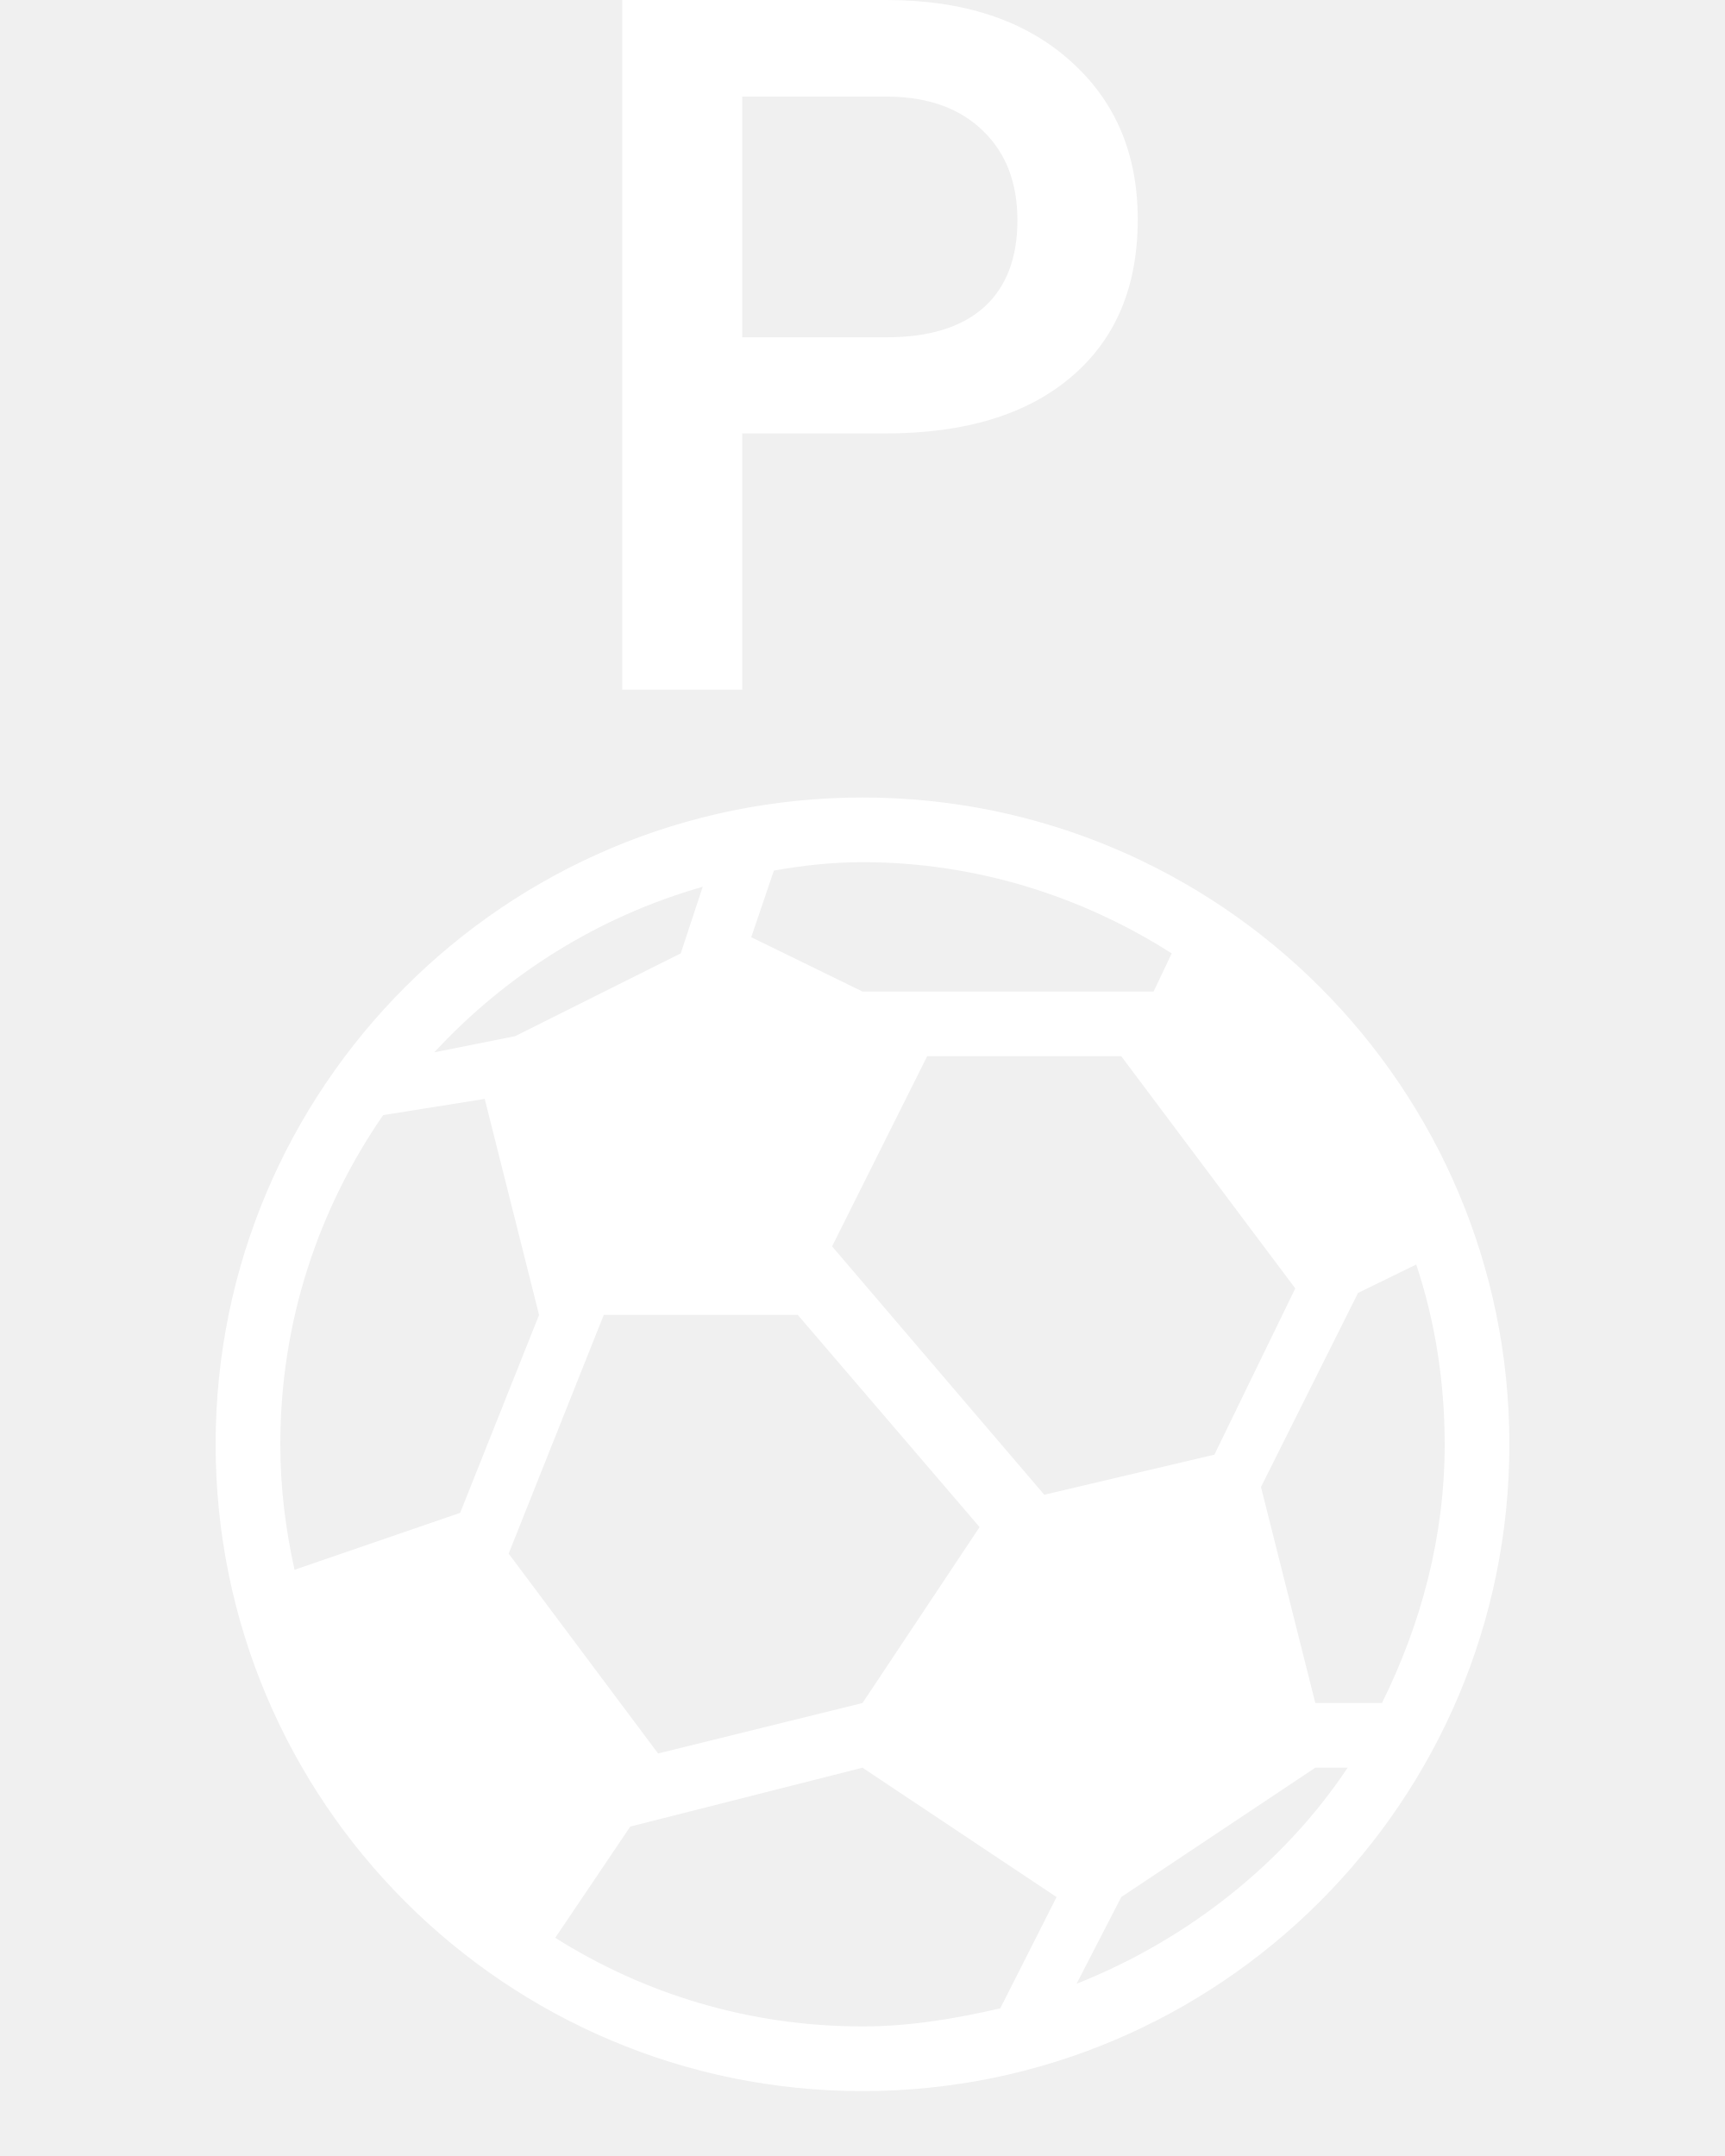
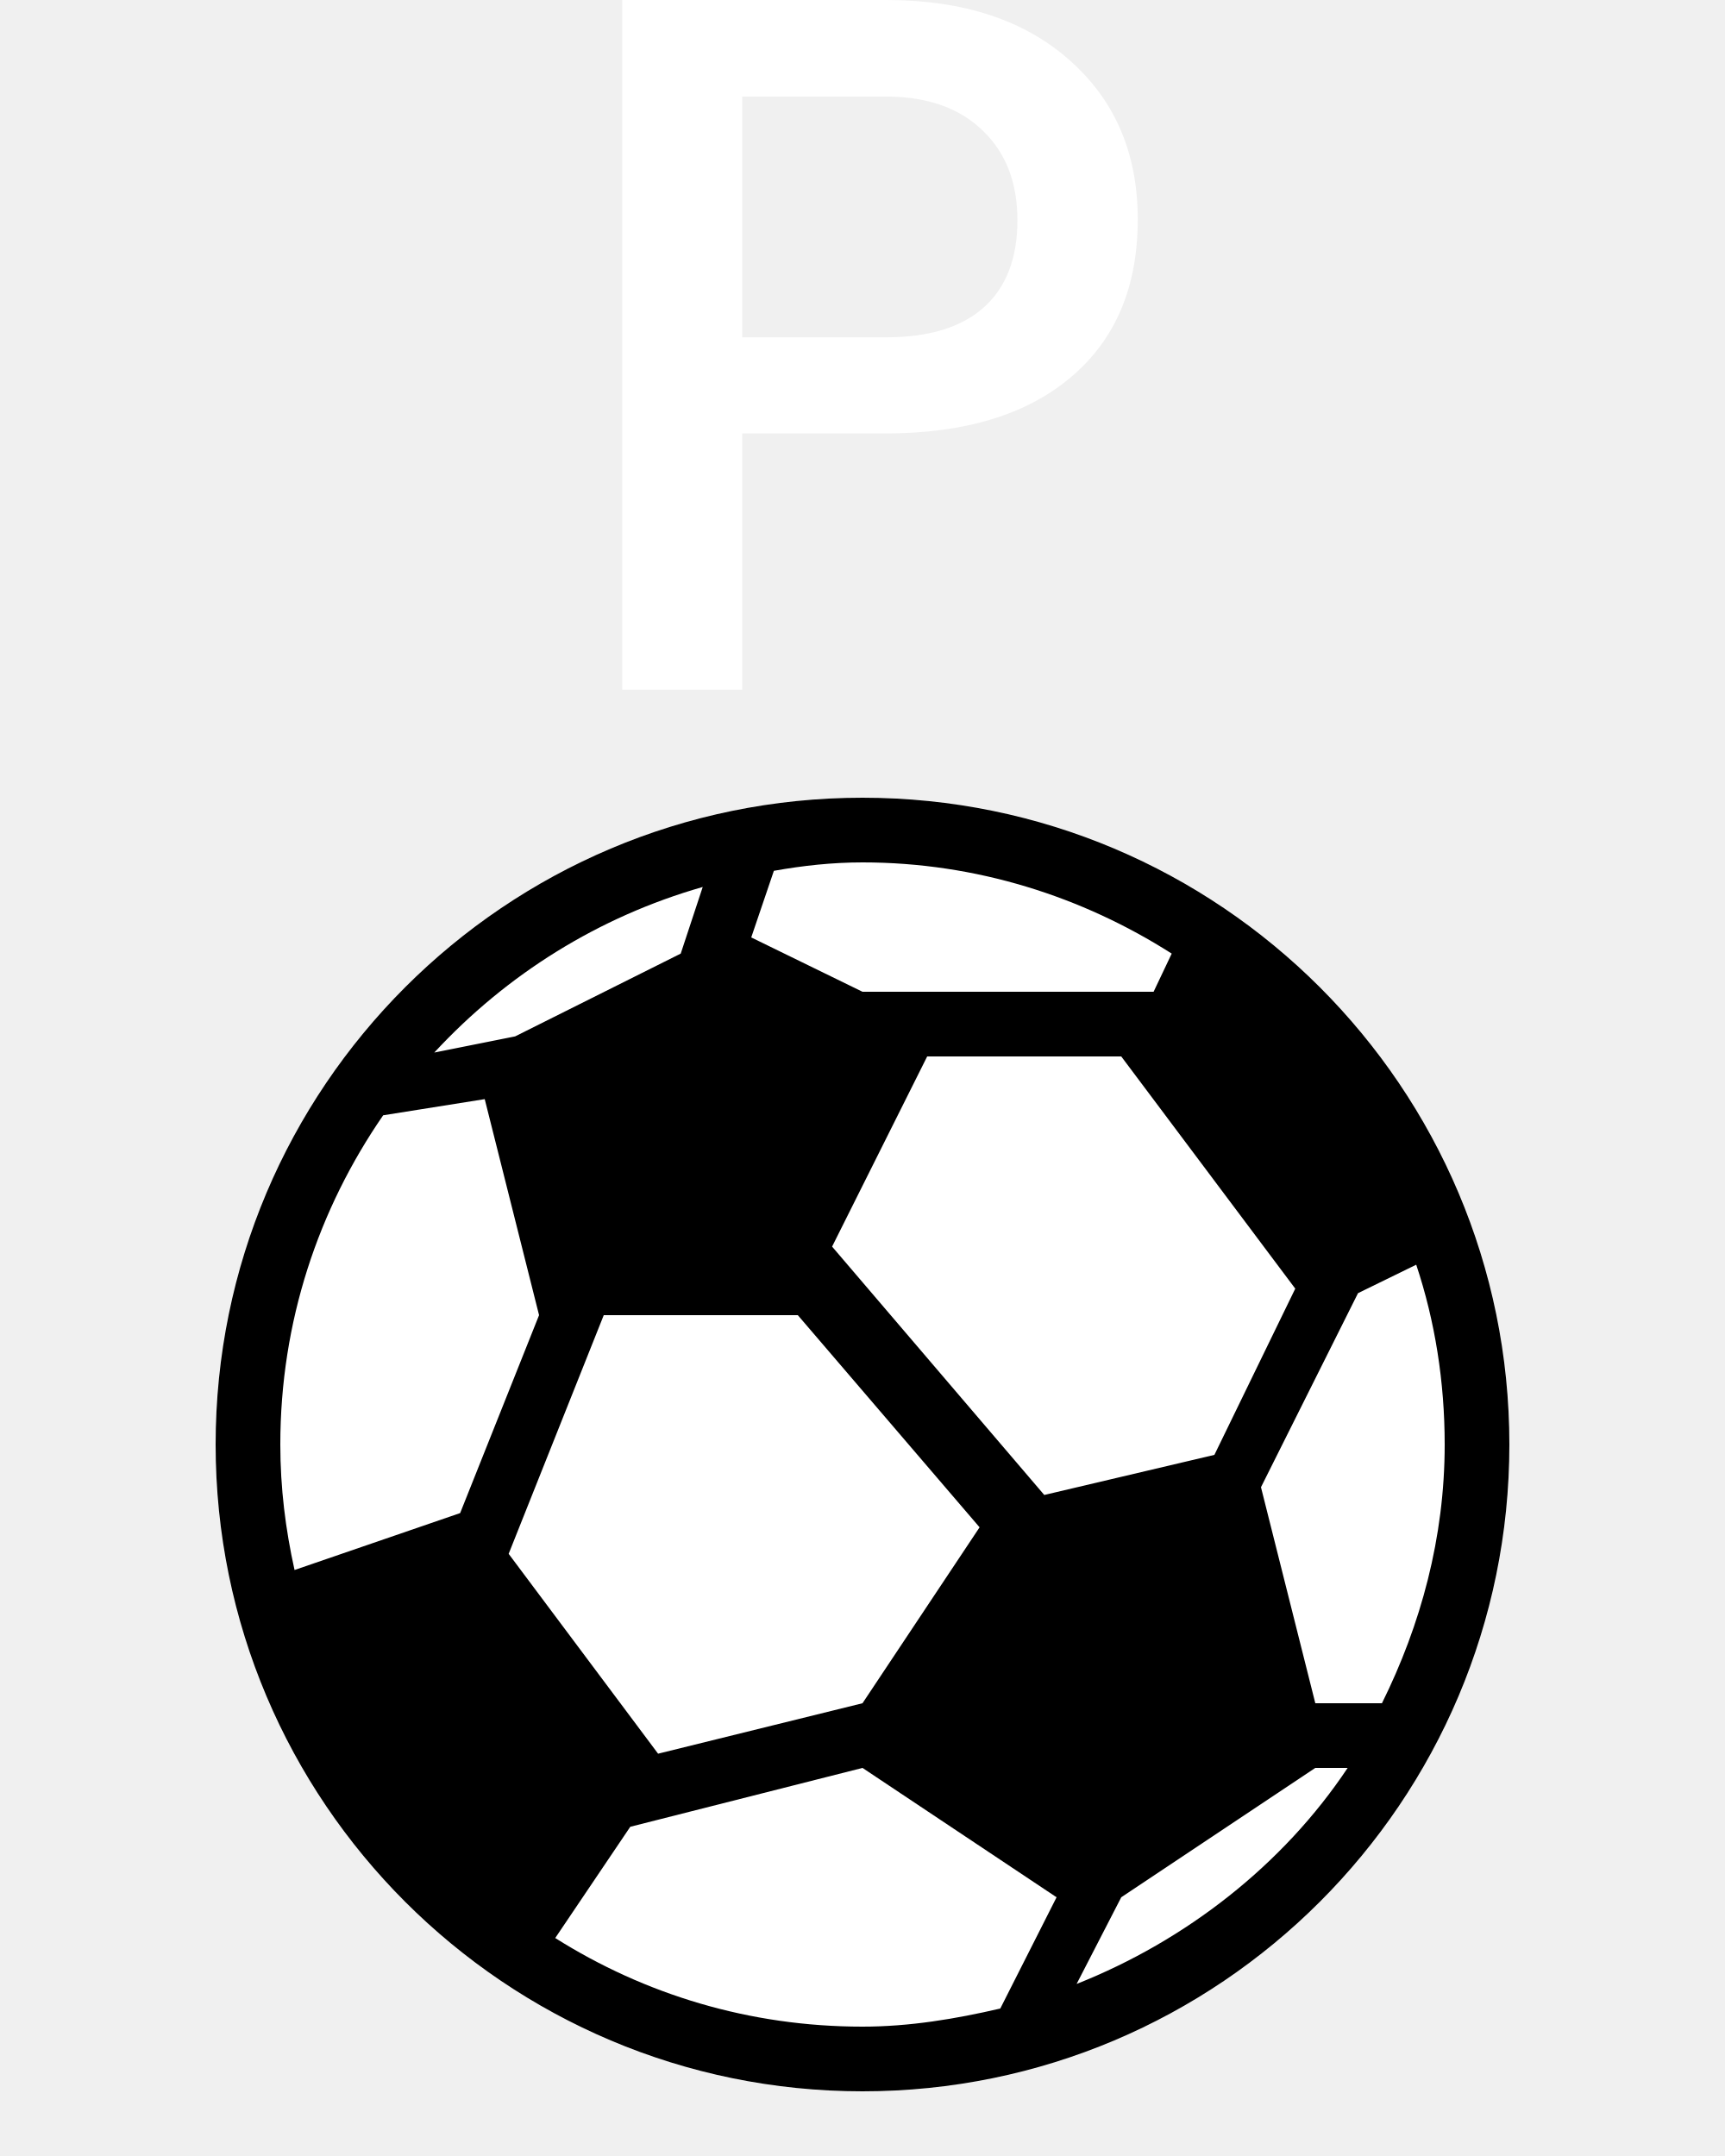
<svg xmlns="http://www.w3.org/2000/svg" width="16" height="20" viewBox="0 0 16 20" fill="none">
  <path d="M6.884 4.021V6.398H5.772V0H8.22C8.935 0 9.501 0.186 9.92 0.558C10.342 0.93 10.553 1.422 10.553 2.035C10.553 2.662 10.347 3.149 9.934 3.498C9.523 3.847 8.948 4.021 8.207 4.021H6.884ZM6.884 3.129H8.22C8.615 3.129 8.917 3.037 9.125 2.852C9.333 2.665 9.437 2.395 9.437 2.043C9.437 1.698 9.332 1.422 9.121 1.217C8.91 1.009 8.62 0.902 8.25 0.896H6.884V3.129Z" fill="white" />
-   <path d="M8 7.398C4.688 7.398 2 10.086 2 13.398C2 16.71 4.688 19.398 8 19.398C11.312 19.398 14 16.71 14 13.398C14 10.086 11.312 7.398 8 7.398ZM8 7.998C9.056 7.998 10.04 8.316 10.868 8.844L10.7 9.198H8.6H8L6.968 8.694L7.178 8.076C7.448 8.028 7.718 7.998 8 7.998ZM6.518 8.226L6.314 8.844L4.778 9.612L4.028 9.762C4.7 9.036 5.552 8.502 6.518 8.226ZM8.6 9.798H10.4L12.014 11.952L11.264 13.494L9.686 13.866L7.718 11.562L8.6 9.798ZM4.496 10.194L5 12.198L4.268 14.034L2.732 14.562C2.648 14.184 2.6 13.8 2.6 13.398C2.6 12.258 2.954 11.214 3.554 10.344L4.496 10.194ZM13.136 11.73C13.31 12.252 13.4 12.816 13.4 13.398C13.4 14.262 13.178 15.072 12.818 15.798H12.2L11.696 13.794L12.596 11.994L13.136 11.73ZM5.6 12.198H7.4L9.086 14.166L8 15.798L6.104 16.266L4.718 14.412L5.6 12.198ZM8 16.398L9.8 17.598L9.278 18.63C8.864 18.726 8.438 18.798 8 18.798C6.95 18.798 5.978 18.498 5.15 17.976L5.846 16.944L8 16.398ZM12.2 16.398H12.5C11.9 17.298 11 18 9.986 18.402L10.4 17.598L12.2 16.398Z" fill="white" />
+   <circle cx="8" cy="13.4" r="6" fill="white" />
+   <path d="M8 7.4C4.688 7.4 2 10.088 2 13.4C2 16.712 4.688 19.4 8 19.4C11.312 19.4 14 16.712 14 13.4C14 10.088 11.312 7.4 8 7.4ZM8 8C9.056 8 10.04 8.318 10.868 8.846L10.7 9.2H8.6H8L6.968 8.696L7.178 8.078C7.448 8.03 7.718 8 8 8ZM6.518 8.228L6.314 8.846L4.778 9.614L4.028 9.764C4.7 9.038 5.552 8.504 6.518 8.228ZM8.6 9.8H10.4L12.014 11.954L11.264 13.496L9.686 13.868L7.718 11.564L8.6 9.8ZM4.496 10.196L5 12.2L4.268 14.036L2.732 14.564C2.648 14.186 2.6 13.802 2.6 13.4C2.6 12.26 2.954 11.216 3.554 10.346L4.496 10.196ZM13.136 11.732C13.31 12.254 13.4 12.818 13.4 13.4C13.4 14.264 13.178 15.074 12.818 15.8H12.2L11.696 13.796L12.596 11.996L13.136 11.732ZM5.6 12.2H7.4L9.086 14.168L8 15.8L6.104 16.268L4.718 14.414L5.6 12.2ZM8 16.4L9.8 17.6L9.278 18.632C8.864 18.728 8.438 18.8 8 18.8C6.95 18.8 5.978 18.5 5.15 17.978L5.846 16.946L8 16.4ZM12.2 16.4H12.5C11.9 17.3 11 18.002 9.986 18.404L10.4 17.6L12.2 16.4Z" fill="black" />
</svg>
